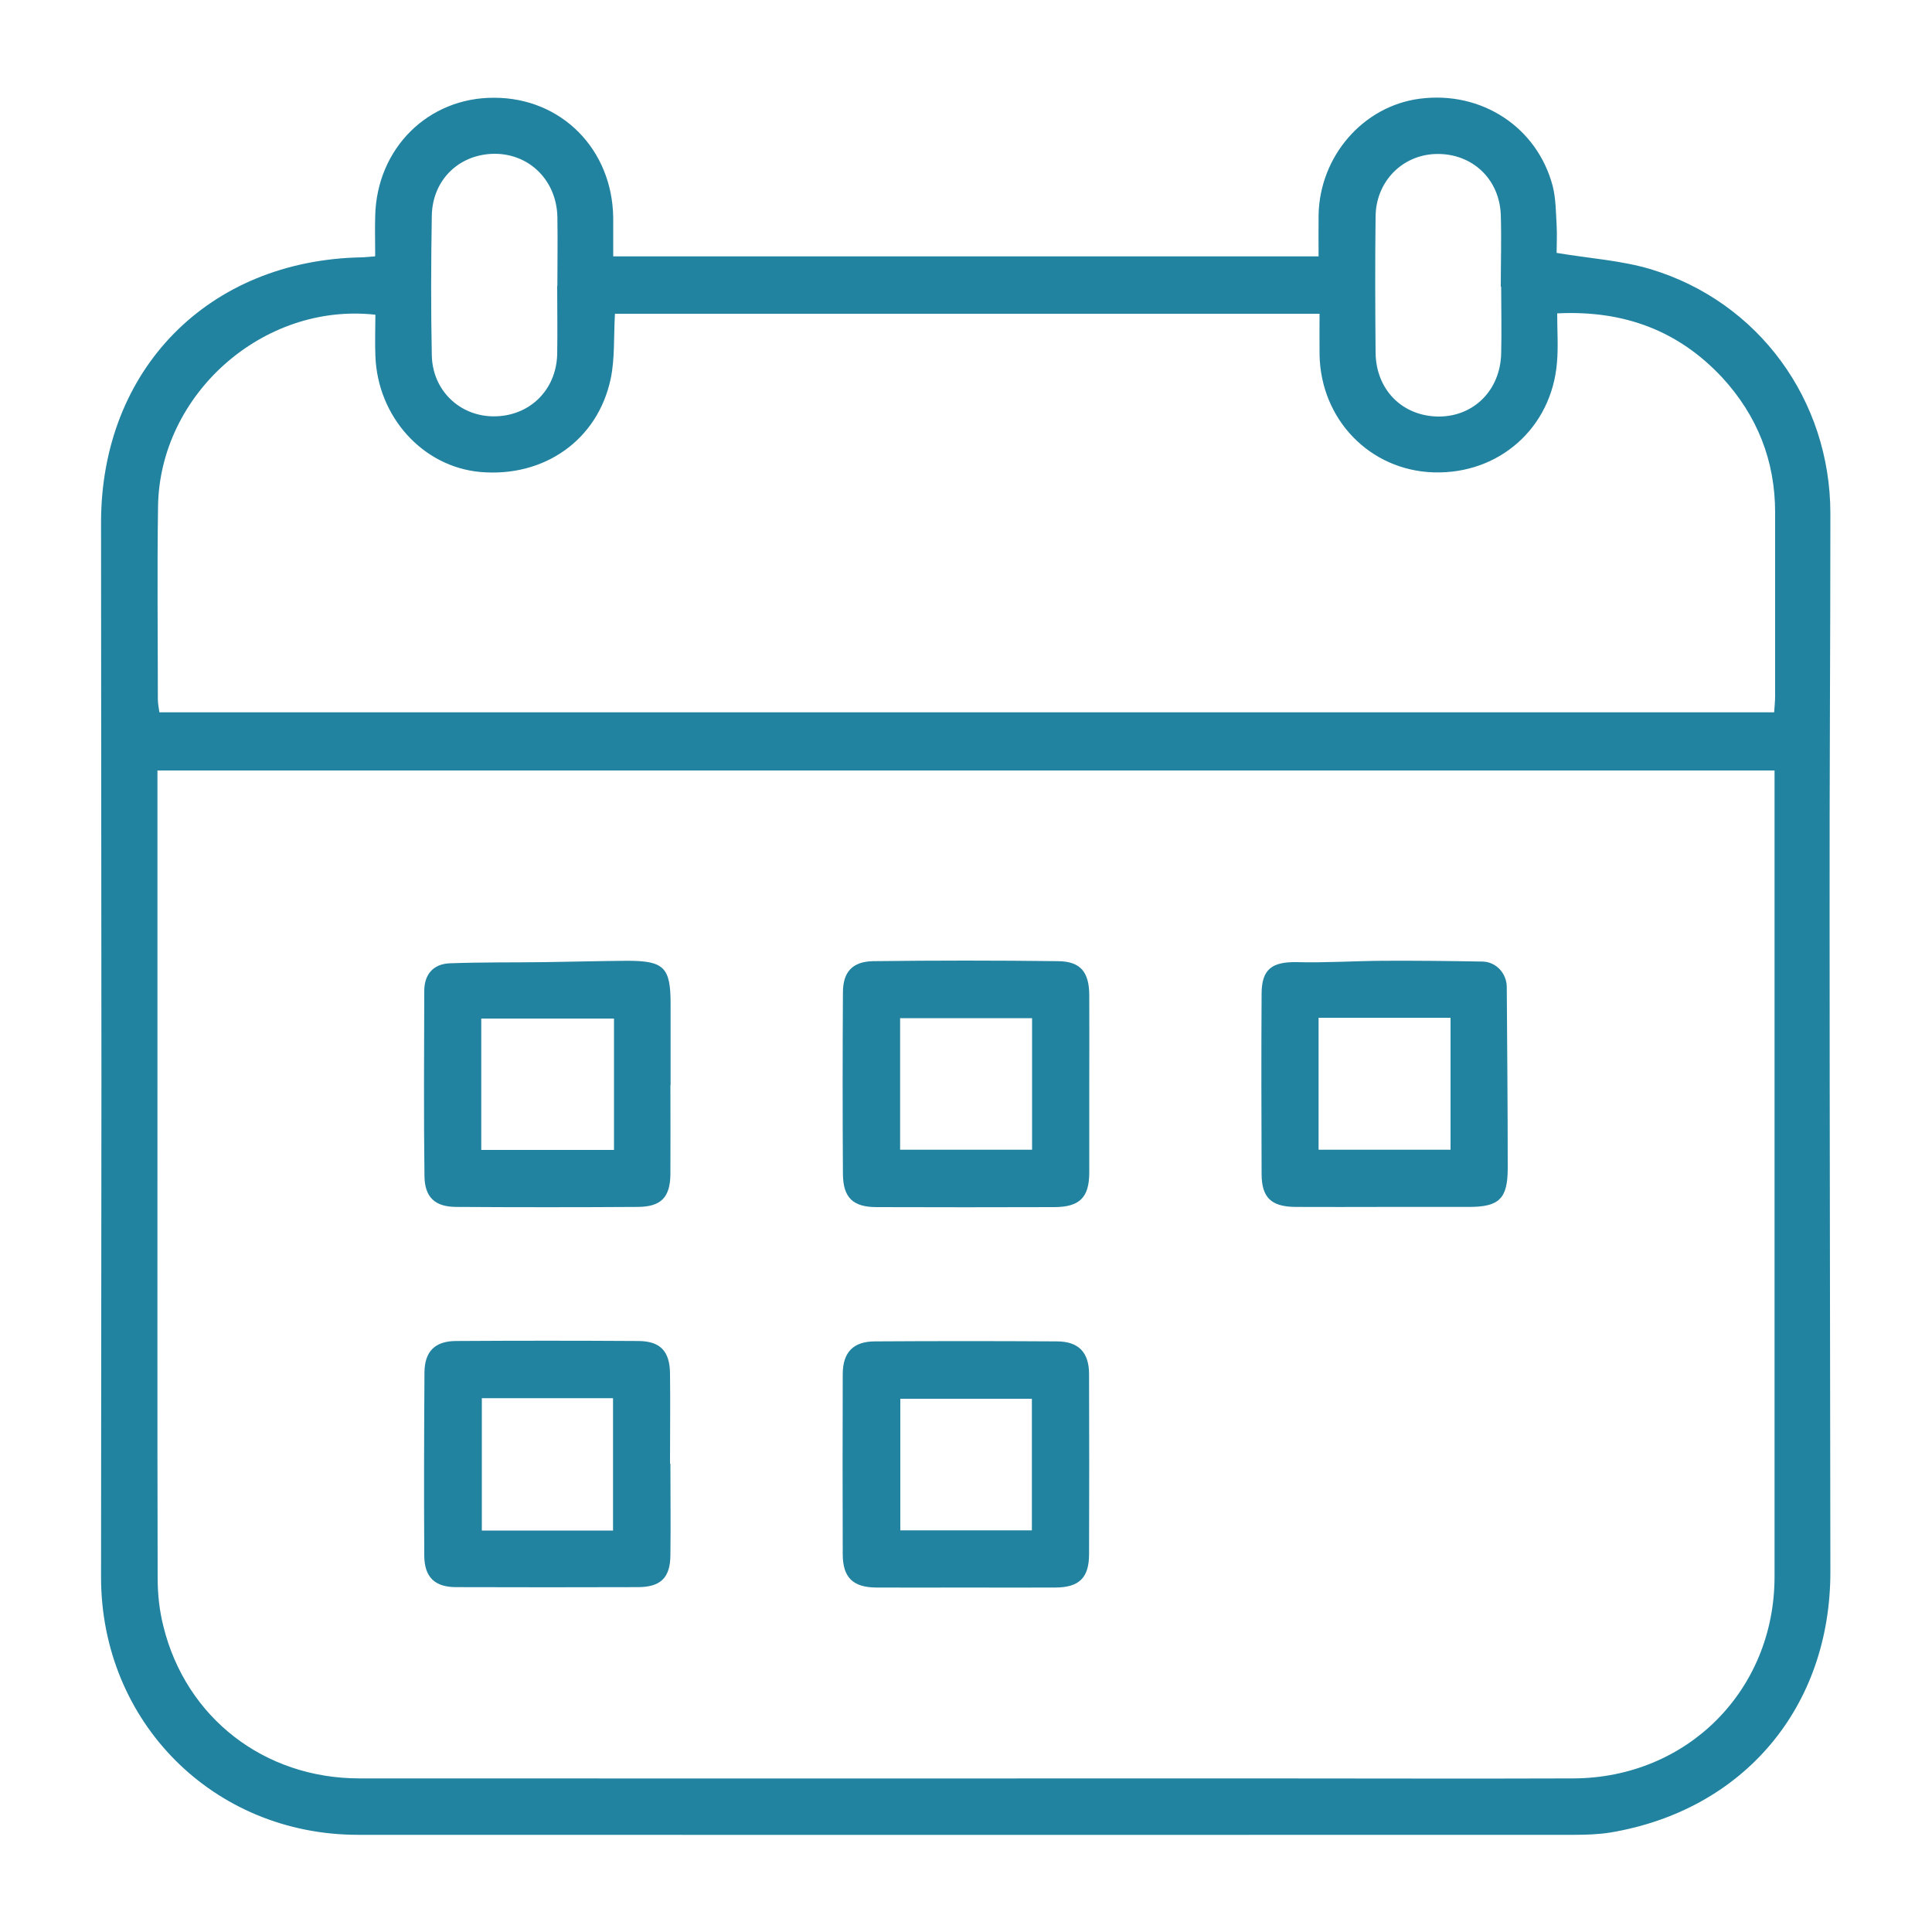
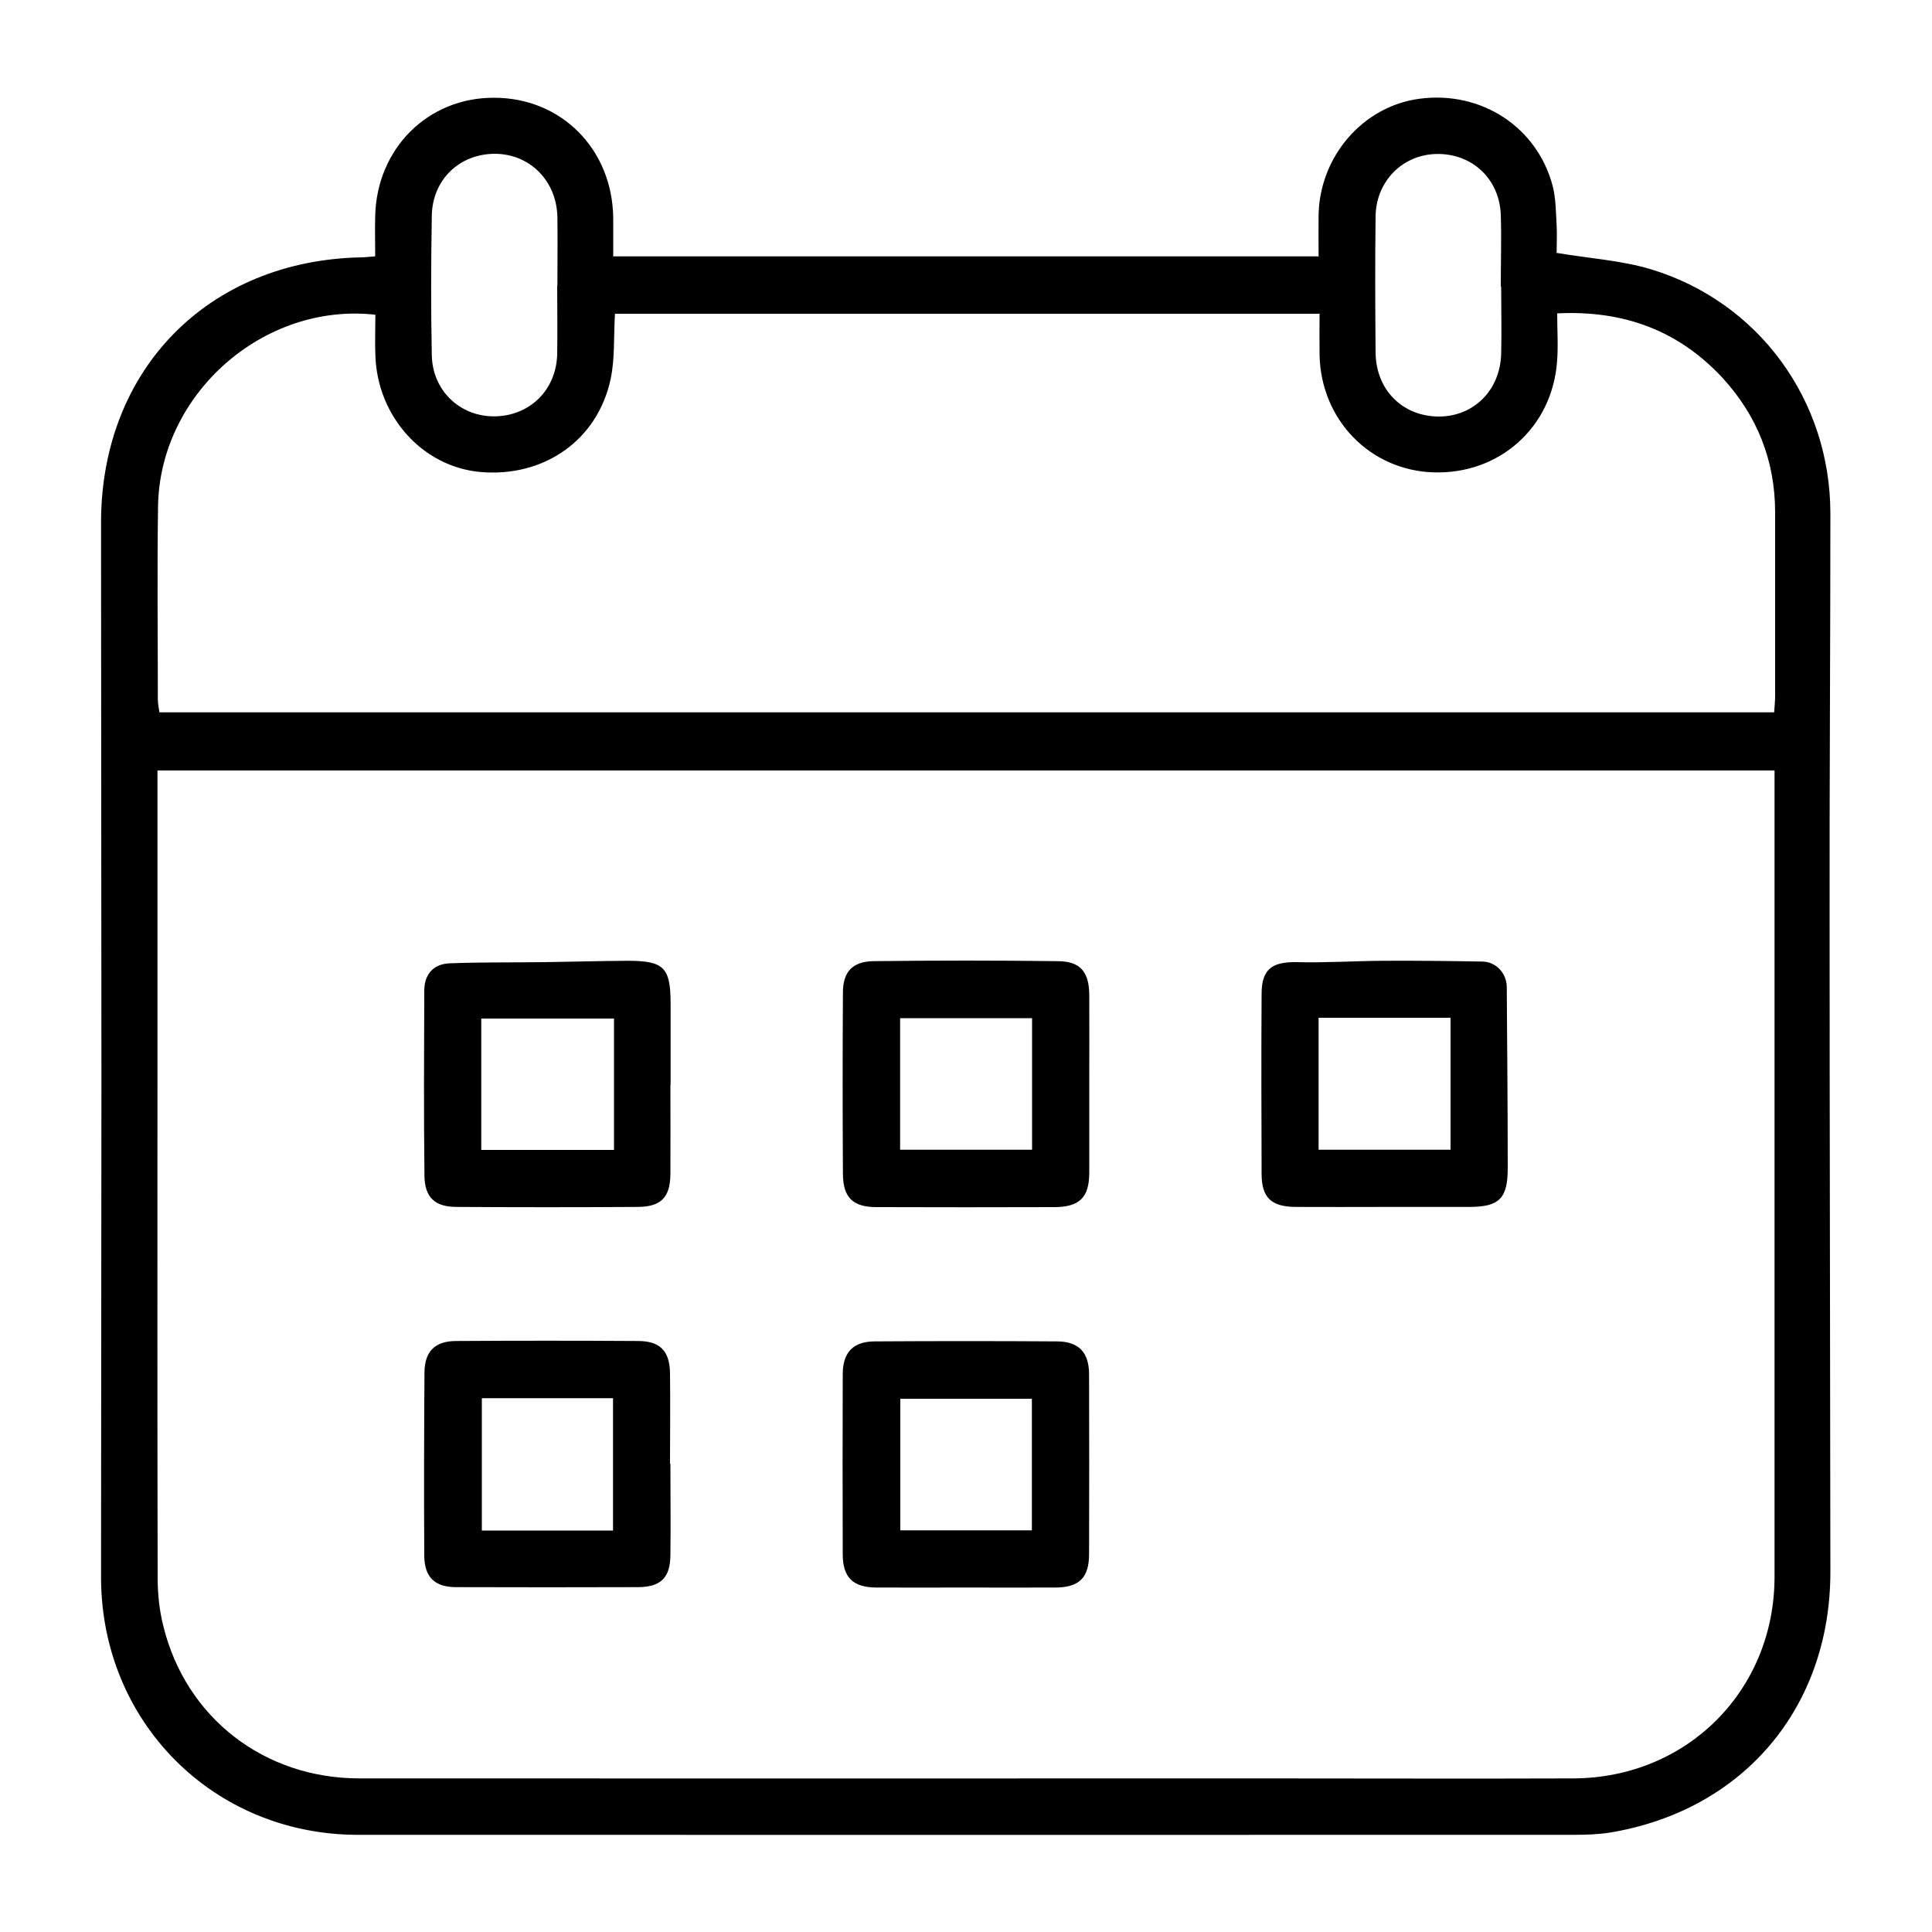
<svg xmlns="http://www.w3.org/2000/svg" id="Layer_2" data-name="Layer 2" viewBox="0 0 100 100">
-   <defs>
-     <style>
-       .cls-1 {
-         fill: none;
-       }
- 
-       .cls-2 {
-         fill: #2283a0;
-         fill-rule: evenodd;
-       }
-     </style>
-   </defs>
  <g id="Layer_1-2" data-name="Layer 1">
    <g>
-       <rect class="cls-1" width="100" height="100" />
-       <g>
-         <path class="cls-2" d="m19.42,13.25c0-.74-.02-1.41,0-2.07.08-3.5,2.74-6.14,6.16-6.12,3.48,0,6.12,2.67,6.16,6.22,0,.63,0,1.26,0,1.99h36.51c0-.73-.01-1.44,0-2.15.06-3.04,2.31-5.63,5.23-6.01,3.2-.42,6.09,1.47,6.89,4.53.16.64.16,1.32.2,1.99.03.53,0,1.08,0,1.46,1.73.29,3.37.39,4.89.85,5.57,1.69,9.27,6.77,9.28,12.62,0,6.97-.05,13.94-.04,20.91,0,11.29.03,22.57.04,33.87.01,7.02-4.48,12.35-11.38,13.51-.63.1-1.28.12-1.91.12-20.98,0-41.95.01-62.92,0-7.48,0-13.3-5.84-13.3-13.34,0-8.59.02-17.17.02-25.75,0-9.61-.02-19.22-.02-28.83,0-7.93,5.56-13.58,13.48-13.73.18,0,.36-.03.69-.05Zm-11.27,26.63v16.49c0,8.43-.01,16.87.01,25.3,0,.84.09,1.7.3,2.52,1.17,4.72,5.21,7.86,10.15,7.86,15.47.01,30.94,0,46.4,0,5.48,0,10.96.02,16.44,0,5.89-.03,10.4-4.57,10.4-10.44,0-13.57,0-27.14,0-40.71v-1.02H8.15Zm23.68-23.63c-.07,1.18,0,2.3-.22,3.35-.67,3.18-3.45,5.12-6.75,4.83-2.98-.27-5.32-2.86-5.43-6.01-.03-.72,0-1.43,0-2.13-5.82-.65-11.18,4.13-11.25,9.94-.05,3.32-.01,6.64-.01,9.96,0,.23.05.46.08.68h83.58c.02-.31.05-.58.05-.85,0-3.16,0-6.33,0-9.5,0-2.68-.93-5.01-2.73-6.97-2.27-2.44-5.1-3.5-8.55-3.33,0,.9.06,1.72-.01,2.53-.27,3.39-2.99,5.8-6.38,5.7-3.3-.1-5.85-2.73-5.91-6.09-.01-.69,0-1.38,0-2.12H31.82Zm-2.98-1.46c0-1.19.02-2.38,0-3.56-.04-1.87-1.42-3.26-3.23-3.27-1.83,0-3.24,1.33-3.27,3.21-.04,2.41-.05,4.81,0,7.21.03,1.83,1.45,3.17,3.21,3.17,1.84,0,3.23-1.35,3.28-3.21.02-1.19,0-2.38,0-3.56Zm48.83.05h0c0-1.24.04-2.49,0-3.74-.08-1.86-1.5-3.17-3.34-3.13-1.76.04-3.13,1.43-3.14,3.25-.03,2.35-.02,4.69,0,7.03.02,1.93,1.39,3.3,3.27,3.31,1.81,0,3.18-1.36,3.23-3.25.03-1.15,0-2.31,0-3.47Z" />
-         <path class="cls-2" d="m49.91,82.17c-1.52,0-3.04.01-4.57,0-1.2-.01-1.72-.53-1.72-1.73-.01-3.1-.01-6.21,0-9.31,0-1.13.54-1.7,1.67-1.7,3.13-.02,6.27-.02,9.41,0,1.13,0,1.67.57,1.67,1.7.01,3.1.01,6.21,0,9.31,0,1.21-.5,1.72-1.72,1.73-1.58.01-3.17,0-4.75,0h0Zm3.5-2.96v-6.81h-6.81v6.81h6.81Z" />
-         <path class="cls-2" d="m34.7,75.76c0,1.58.02,3.16,0,4.74-.01,1.17-.51,1.65-1.69,1.65-3.13.01-6.27.01-9.4,0-1.1,0-1.64-.51-1.65-1.62-.02-3.17-.01-6.33.01-9.49.01-1.1.55-1.63,1.65-1.63,3.13-.02,6.26-.02,9.4,0,1.15,0,1.65.52,1.66,1.69.02,1.56,0,3.1,0,4.66h0Zm-2.97,3.46v-6.85h-6.79v6.85h6.79Z" />
-         <path class="cls-2" d="m56.38,56.15c0,1.52,0,3.04,0,4.57-.01,1.26-.5,1.75-1.79,1.76-3.07.01-6.15.01-9.22,0-1.23,0-1.73-.5-1.74-1.71-.02-3.14-.02-6.27,0-9.4,0-1.06.49-1.6,1.56-1.62,3.2-.04,6.39-.04,9.58,0,1.15.01,1.6.56,1.61,1.74.01,1.56,0,3.1,0,4.66Zm-9.79-3.45v6.81h6.83v-6.81h-6.83Z" />
-         <path class="cls-2" d="m34.7,56.15c0,1.55.01,3.1,0,4.65-.02,1.18-.49,1.66-1.68,1.67-3.13.02-6.26.02-9.39,0-1.11,0-1.65-.49-1.66-1.61-.04-3.19-.02-6.38-.01-9.57,0-.86.47-1.4,1.33-1.43,1.63-.06,3.27-.04,4.91-.06,1.42-.02,2.85-.06,4.27-.07,1.9,0,2.24.34,2.24,2.23v4.2h0Zm-2.92,3.37v-6.8h-6.87v6.8h6.87Z" />
-         <path class="cls-2" d="m71.67,62.47c-1.55,0-3.1.01-4.65,0-1.23-.02-1.72-.49-1.72-1.72-.01-3.1-.02-6.2,0-9.3,0-1.28.53-1.67,1.81-1.65,1.48.04,2.97-.06,4.46-.07,1.72-.01,3.44.01,5.16.04.7.01,1.25.6,1.26,1.31.02,3.13.05,6.25.05,9.38,0,1.58-.44,2.01-2,2.01h-4.37Zm-3.42-9.79v6.83h6.83v-6.83h-6.83Z" />
-       </g>
+       <path class="cls-2" d="m19.42,13.25c0-.74-.02-1.41,0-2.07.08-3.5,2.74-6.14,6.16-6.12,3.48,0,6.12,2.67,6.16,6.22,0,.63,0,1.26,0,1.99h36.51c0-.73-.01-1.44,0-2.15.06-3.04,2.31-5.63,5.23-6.01,3.2-.42,6.09,1.47,6.89,4.53.16.64.16,1.32.2,1.99.03.53,0,1.08,0,1.46,1.73.29,3.37.39,4.89.85,5.57,1.69,9.27,6.77,9.28,12.62,0,6.97-.05,13.94-.04,20.91,0,11.29.03,22.57.04,33.87.01,7.02-4.48,12.35-11.38,13.51-.63.1-1.28.12-1.91.12-20.98,0-41.95.01-62.92,0-7.48,0-13.3-5.84-13.3-13.34,0-8.59.02-17.17.02-25.75,0-9.61-.02-19.22-.02-28.83,0-7.93,5.56-13.58,13.48-13.73.18,0,.36-.03.69-.05Zm-11.27,26.63v16.49c0,8.43-.01,16.87.01,25.3,0,.84.09,1.7.3,2.52,1.17,4.72,5.21,7.86,10.15,7.86,15.47.01,30.94,0,46.4,0,5.48,0,10.96.02,16.44,0,5.89-.03,10.4-4.57,10.4-10.44,0-13.57,0-27.14,0-40.71v-1.02H8.15Zm23.68-23.63c-.07,1.18,0,2.3-.22,3.35-.67,3.18-3.45,5.12-6.75,4.83-2.98-.27-5.32-2.86-5.43-6.01-.03-.72,0-1.43,0-2.13-5.82-.65-11.18,4.13-11.25,9.94-.05,3.32-.01,6.64-.01,9.96,0,.23.05.46.08.68h83.58c.02-.31.05-.58.05-.85,0-3.16,0-6.33,0-9.5,0-2.68-.93-5.01-2.73-6.97-2.27-2.44-5.1-3.5-8.55-3.33,0,.9.06,1.72-.01,2.53-.27,3.39-2.99,5.8-6.38,5.7-3.3-.1-5.85-2.73-5.91-6.09-.01-.69,0-1.38,0-2.12H31.82Zm-2.98-1.46c0-1.19.02-2.38,0-3.56-.04-1.87-1.42-3.26-3.23-3.27-1.83,0-3.24,1.33-3.27,3.21-.04,2.41-.05,4.81,0,7.21.03,1.83,1.45,3.17,3.21,3.17,1.84,0,3.23-1.35,3.28-3.21.02-1.19,0-2.38,0-3.56Zm48.83.05h0c0-1.24.04-2.49,0-3.74-.08-1.86-1.5-3.17-3.34-3.13-1.76.04-3.13,1.43-3.14,3.25-.03,2.35-.02,4.69,0,7.03.02,1.93,1.39,3.3,3.27,3.31,1.81,0,3.18-1.36,3.23-3.25.03-1.15,0-2.31,0-3.47Z" />
+       <path class="cls-2" d="m49.91,82.17c-1.52,0-3.04.01-4.57,0-1.2-.01-1.72-.53-1.72-1.73-.01-3.1-.01-6.21,0-9.31,0-1.13.54-1.7,1.67-1.7,3.13-.02,6.27-.02,9.41,0,1.13,0,1.67.57,1.67,1.7.01,3.1.01,6.21,0,9.31,0,1.21-.5,1.72-1.72,1.73-1.58.01-3.17,0-4.75,0h0Zm3.5-2.96v-6.81h-6.81v6.81h6.81Z" />
+       <path class="cls-2" d="m34.7,75.76c0,1.58.02,3.16,0,4.74-.01,1.17-.51,1.65-1.69,1.65-3.13.01-6.27.01-9.4,0-1.1,0-1.64-.51-1.65-1.62-.02-3.17-.01-6.33.01-9.49.01-1.1.55-1.63,1.65-1.63,3.13-.02,6.26-.02,9.4,0,1.15,0,1.65.52,1.66,1.69.02,1.56,0,3.1,0,4.66h0Zm-2.97,3.46v-6.85h-6.79v6.85h6.79Z" />
+       <path class="cls-2" d="m56.38,56.15c0,1.52,0,3.04,0,4.57-.01,1.26-.5,1.75-1.79,1.76-3.07.01-6.15.01-9.22,0-1.23,0-1.73-.5-1.74-1.71-.02-3.14-.02-6.27,0-9.4,0-1.06.49-1.6,1.56-1.62,3.2-.04,6.39-.04,9.58,0,1.15.01,1.6.56,1.61,1.74.01,1.56,0,3.1,0,4.66Zm-9.79-3.45v6.81h6.83v-6.81h-6.83Z" />
+       <path class="cls-2" d="m34.7,56.15c0,1.55.01,3.1,0,4.65-.02,1.18-.49,1.66-1.68,1.67-3.13.02-6.26.02-9.39,0-1.11,0-1.65-.49-1.66-1.61-.04-3.19-.02-6.38-.01-9.57,0-.86.47-1.4,1.33-1.43,1.63-.06,3.27-.04,4.91-.06,1.42-.02,2.85-.06,4.27-.07,1.9,0,2.24.34,2.24,2.23v4.2h0Zm-2.92,3.37v-6.8h-6.87v6.8h6.87Z" />
+       <path class="cls-2" d="m71.67,62.47c-1.55,0-3.1.01-4.65,0-1.23-.02-1.72-.49-1.72-1.72-.01-3.1-.02-6.2,0-9.3,0-1.28.53-1.67,1.81-1.65,1.48.04,2.97-.06,4.46-.07,1.72-.01,3.44.01,5.16.04.7.01,1.25.6,1.26,1.31.02,3.13.05,6.25.05,9.38,0,1.58-.44,2.01-2,2.01h-4.37Zm-3.42-9.79v6.83h6.83v-6.83h-6.83Z" />
    </g>
  </g>
</svg>
